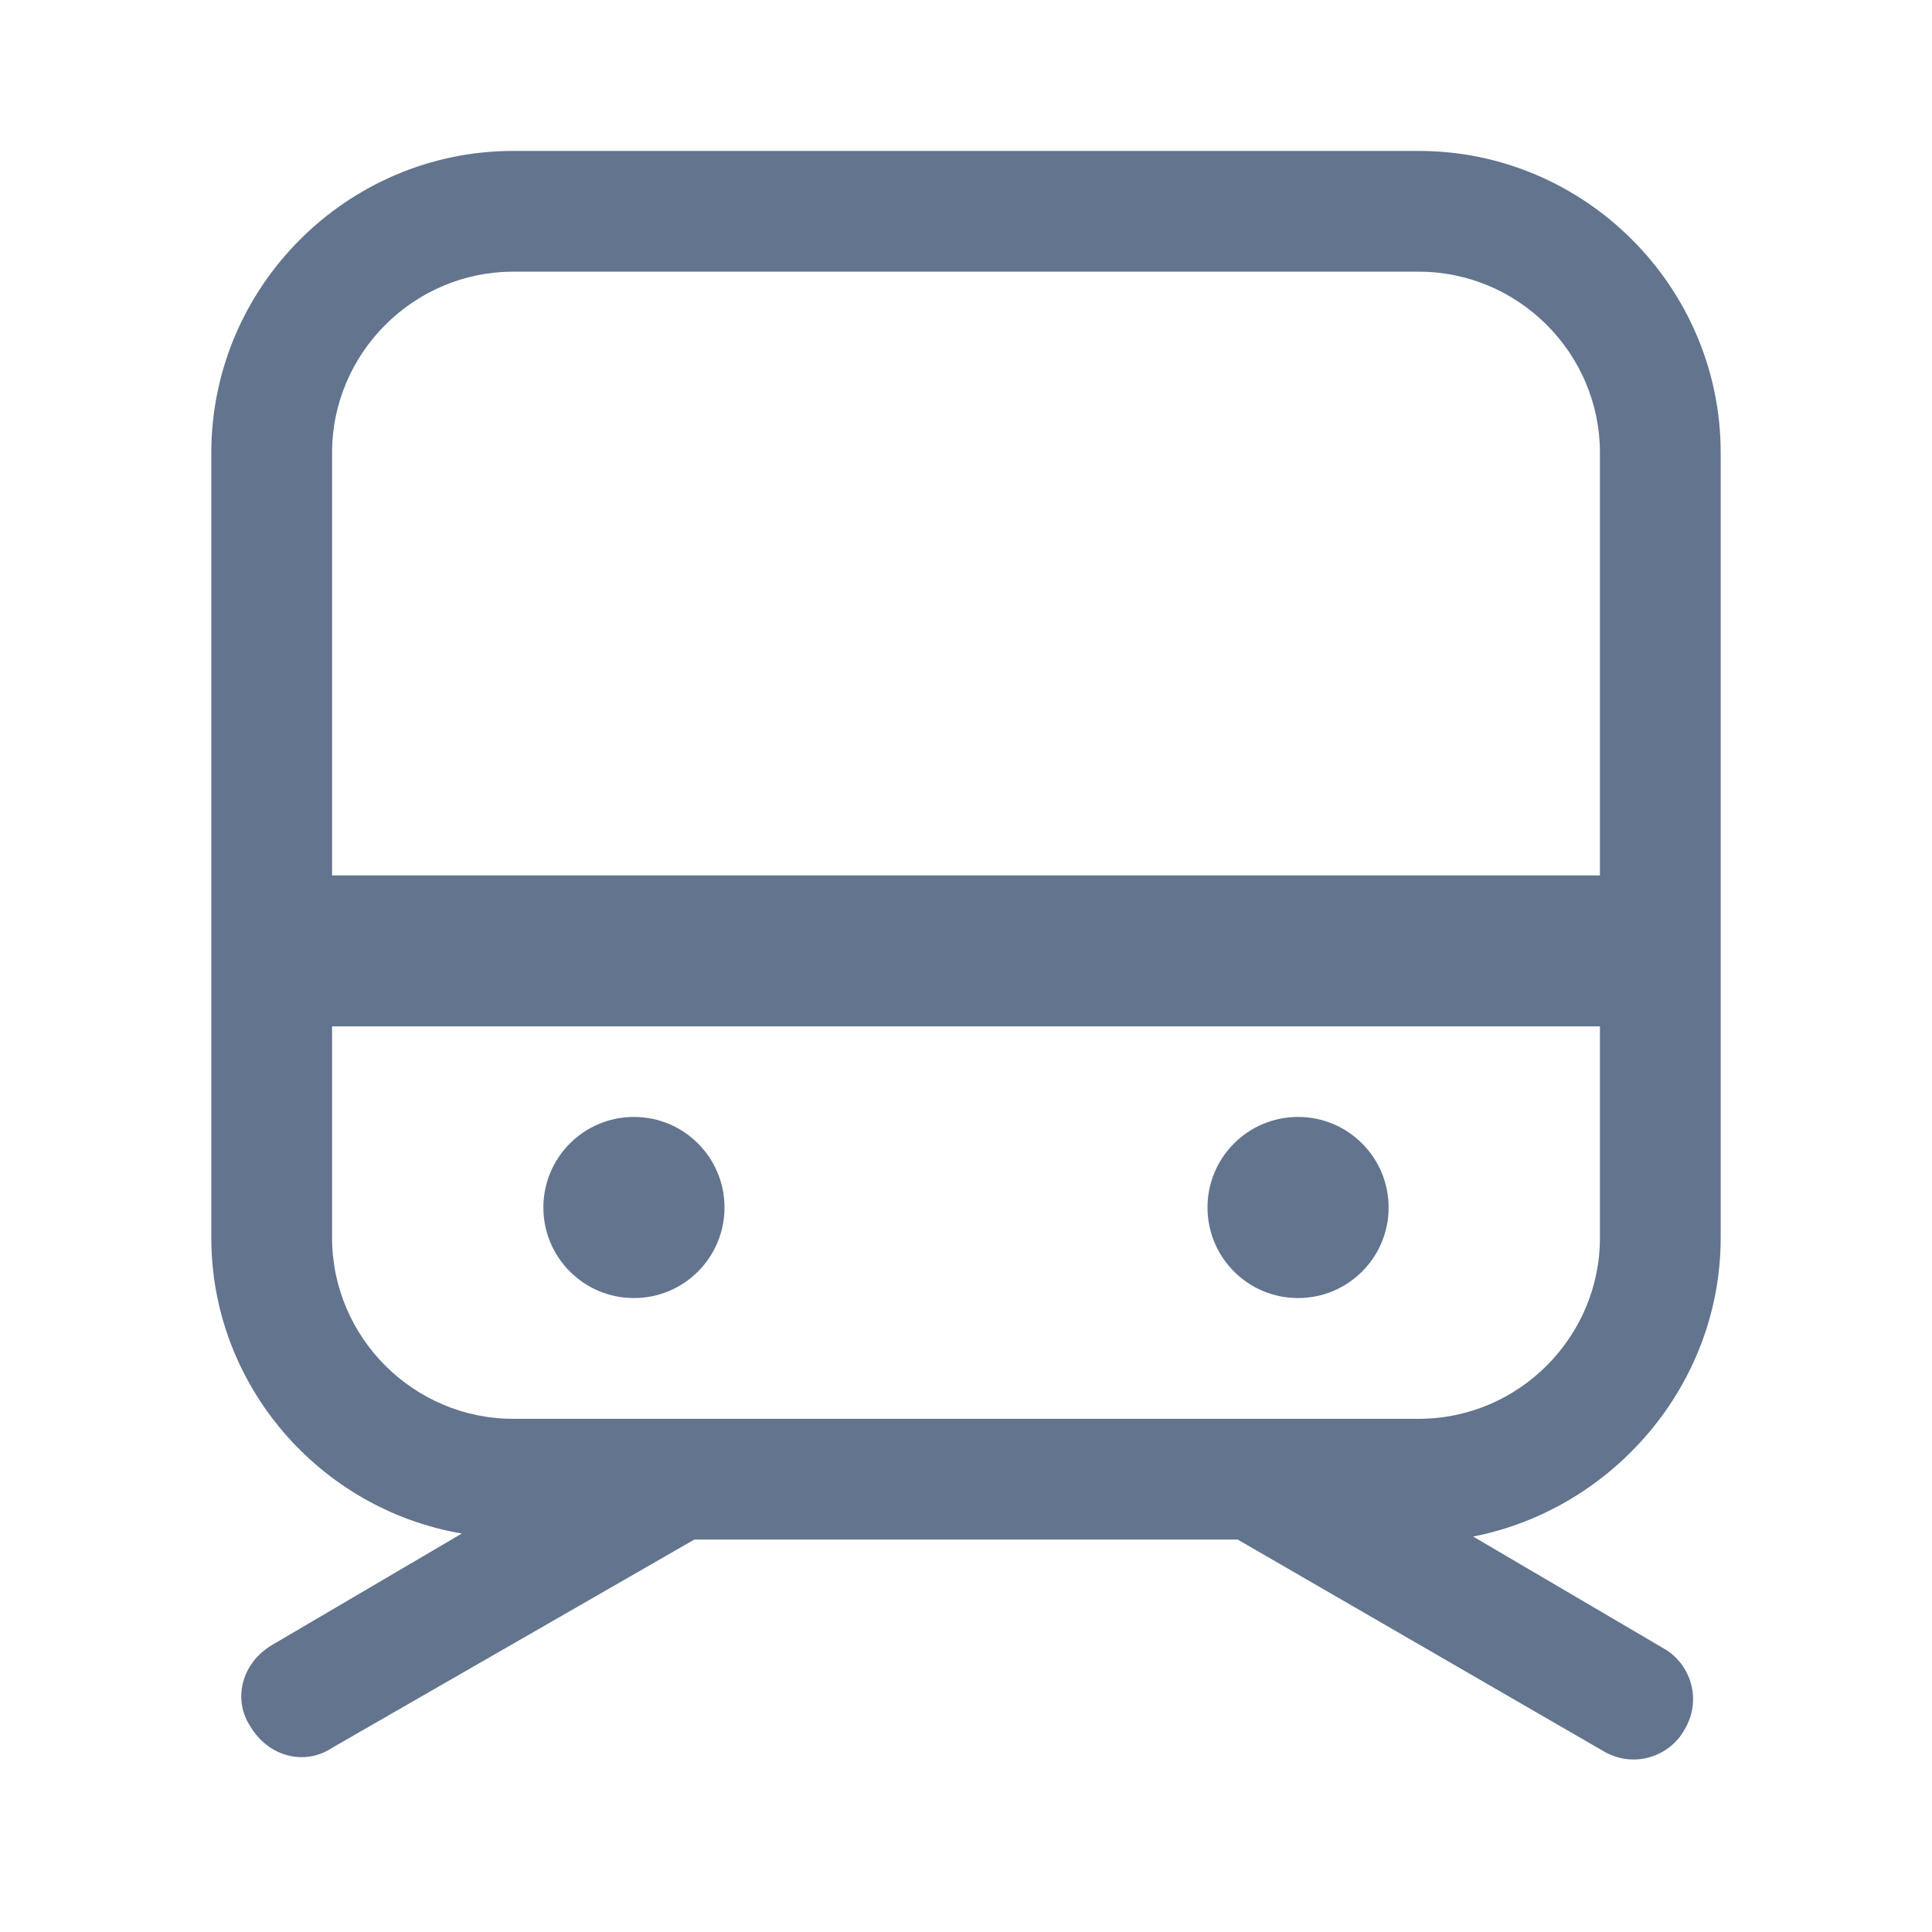
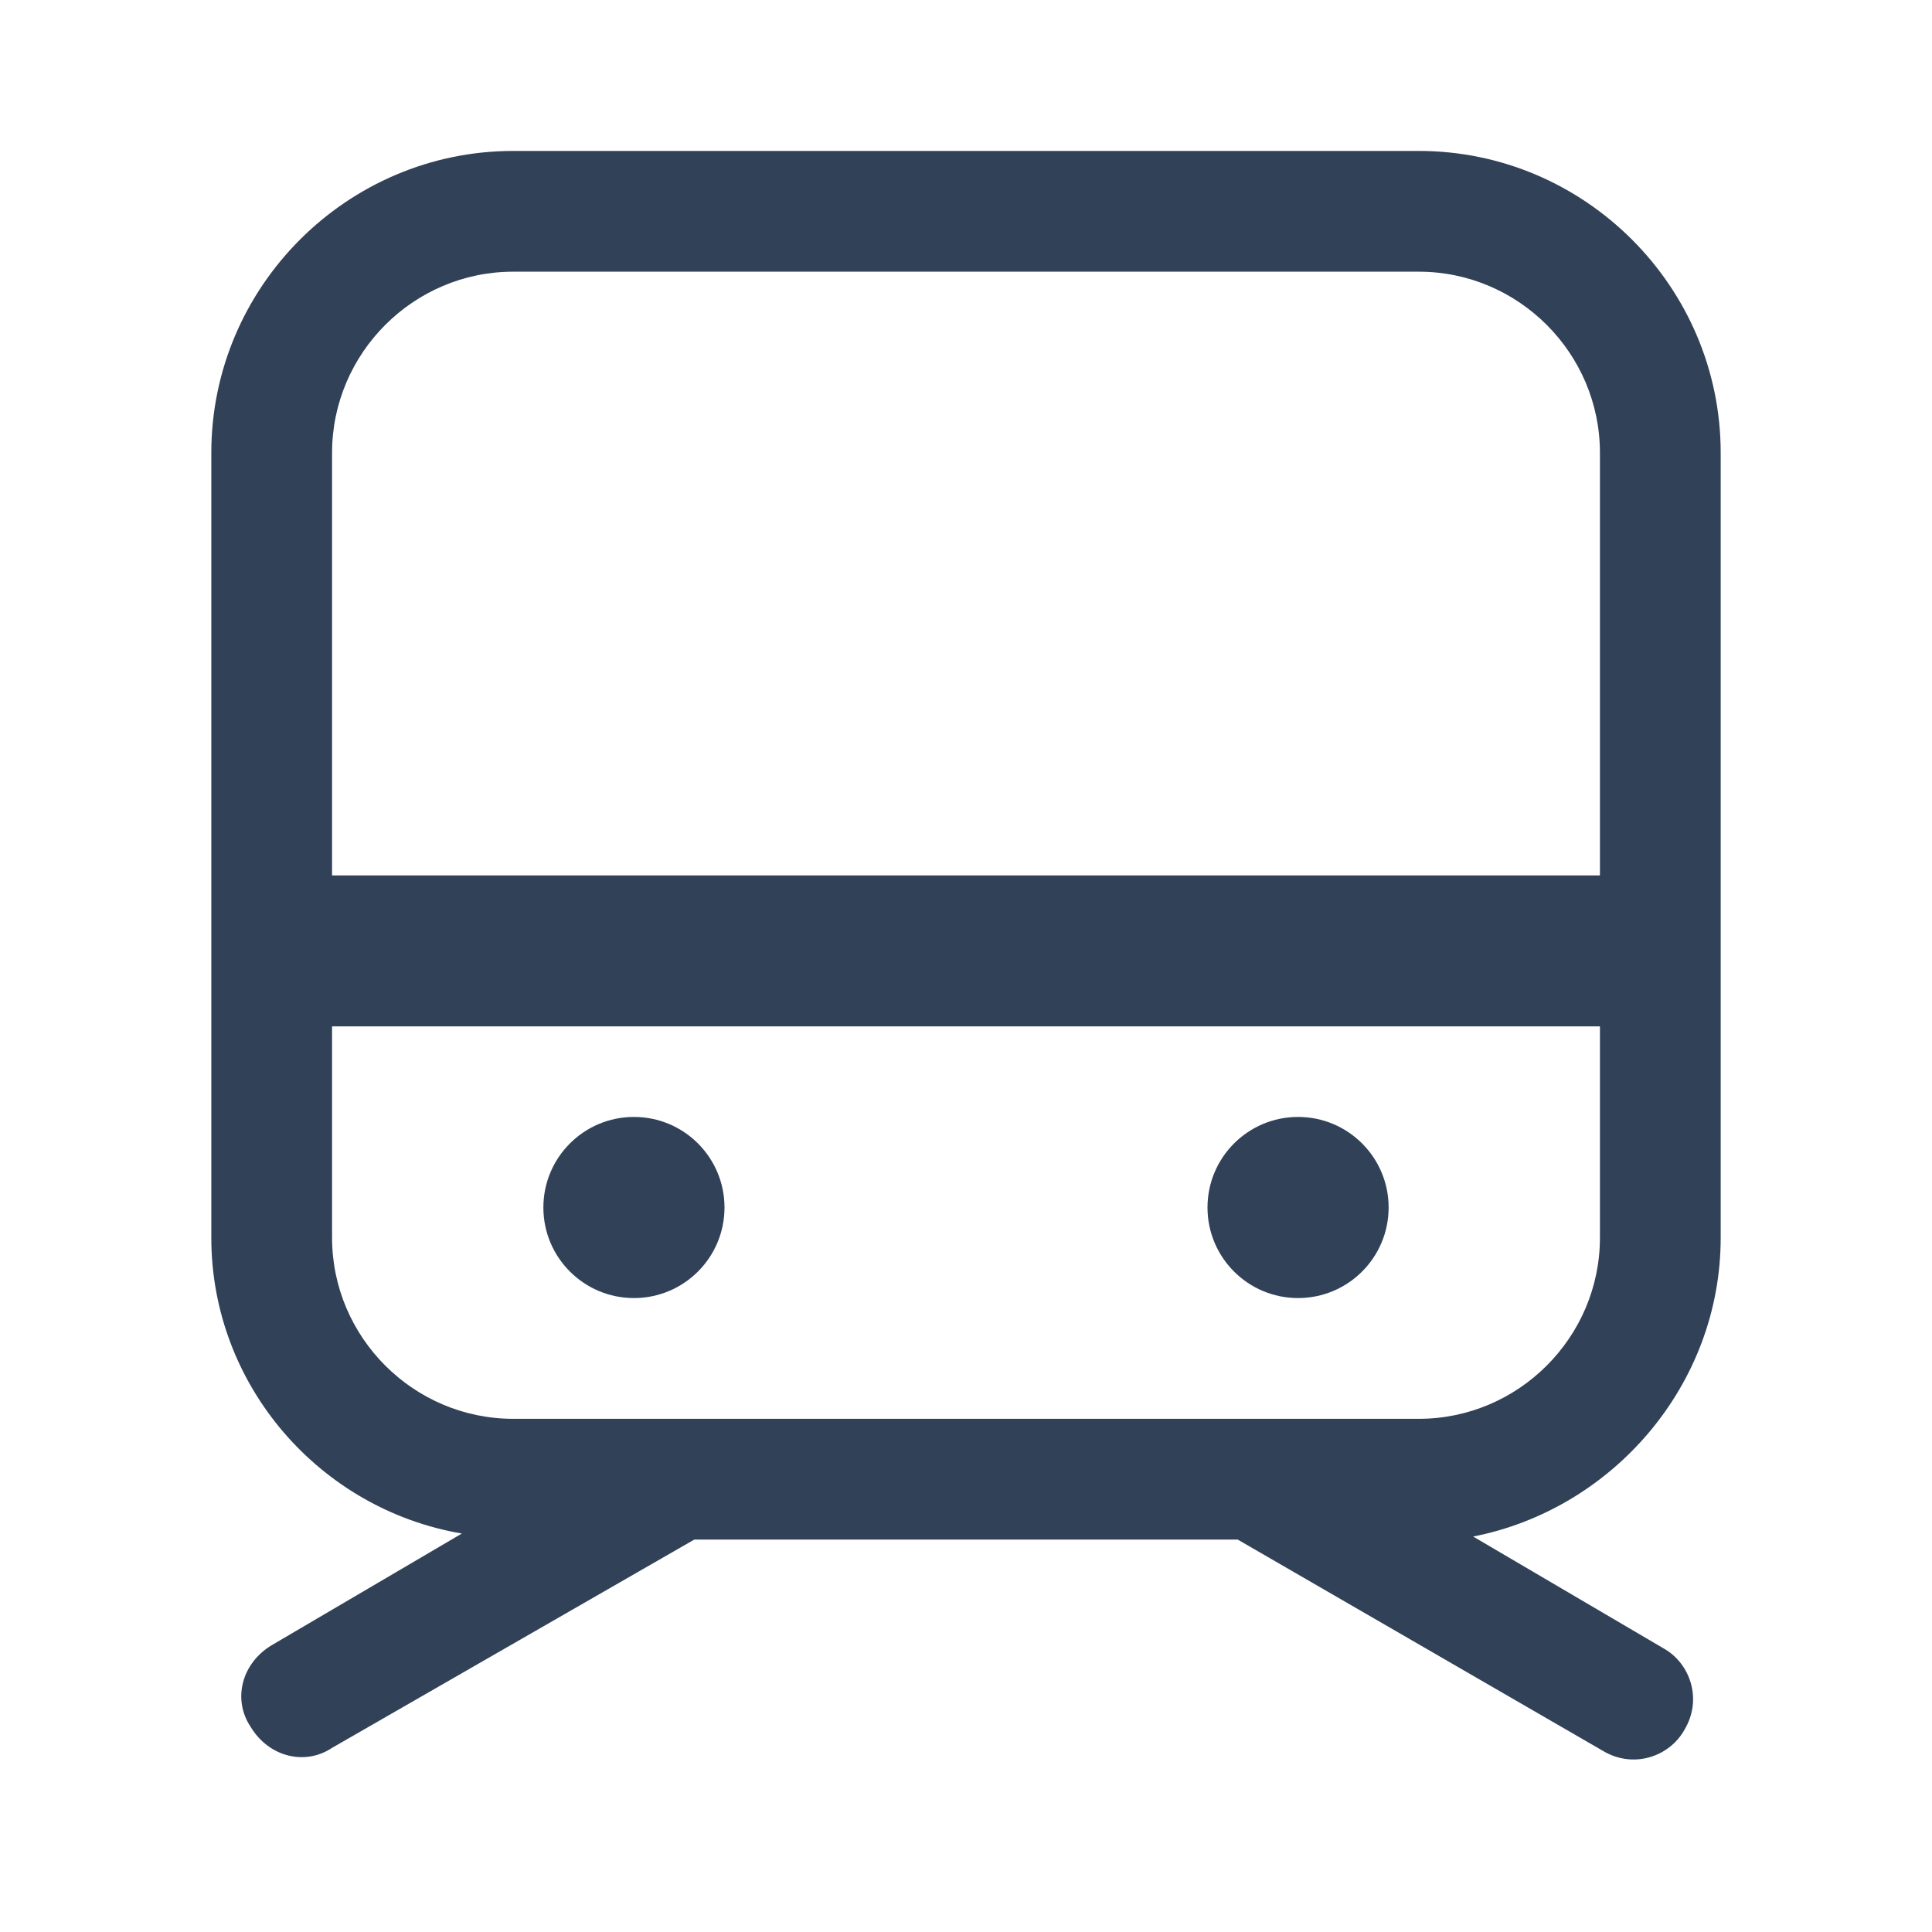
- <svg xmlns="http://www.w3.org/2000/svg" t="1789488012310" class="icon" viewBox="0 0 1024 1024" version="1.1" p-id="1980" width="200" height="200">
-   <path d="M752 80H272C184 80 112 152 112 240v416c0 78.4 57.6 144 132.8 156.8L144 872c-16 9.6-20.8 28.8-11.2 43.2 9.6 16 28.8 20.8 43.2 11.2L368 816h288l193.6 112c16 9.6 35.2 3.2 43.2-11.2 9.6-16 3.2-35.2-11.2-43.2l-100.8-59.2c73.6-14.4 131.2-80 131.2-158.4V240c0-88-72-160-160-160zM272 144h480c52.8 0 96 43.2 96 96v224H176V240c0-52.8 43.2-96 96-96z m480 608H272c-52.8 0-96-43.2-96-96v-112h672v112c0 52.8-43.2 96-96 96z" fill="#62748e" p-id="1981" />
-   <path d="M336 640m-48 0a48 48 0 1 0 96 0 48 48 0 1 0-96 0Z" fill="#62748e" p-id="1982" />
-   <path d="M688 640m-48 0a48 48 0 1 0 96 0 48 48 0 1 0-96 0Z" fill="#62748e" p-id="1983" />
+ <svg xmlns="http://www.w3.org/2000/svg" t="1789522531401" class="icon" viewBox="0 0 1024 1024" version="1.1" p-id="2027" width="200" height="200">
+   <path d="M752 80H272C184 80 112 152 112 240v416c0 78.4 57.6 144 132.8 156.8L144 872c-16 9.6-20.8 28.8-11.2 43.2 9.6 16 28.8 20.8 43.2 11.2L368 816h288l193.6 112c16 9.6 35.2 3.2 43.2-11.2 9.6-16 3.2-35.2-11.2-43.2l-100.8-59.2c73.6-14.4 131.2-80 131.2-158.4V240c0-88-72-160-160-160zM272 144h480c52.8 0 96 43.2 96 96v224H176V240c0-52.8 43.2-96 96-96z m480 608H272c-52.8 0-96-43.2-96-96v-112h672v112c0 52.8-43.2 96-96 96z" fill="#314158" p-id="2028" />
+   <path d="M336 640m-48 0a48 48 0 1 0 96 0 48 48 0 1 0-96 0Z" fill="#314158" p-id="2029" />
+   <path d="M688 640m-48 0a48 48 0 1 0 96 0 48 48 0 1 0-96 0Z" fill="#314158" p-id="2030" />
</svg>
